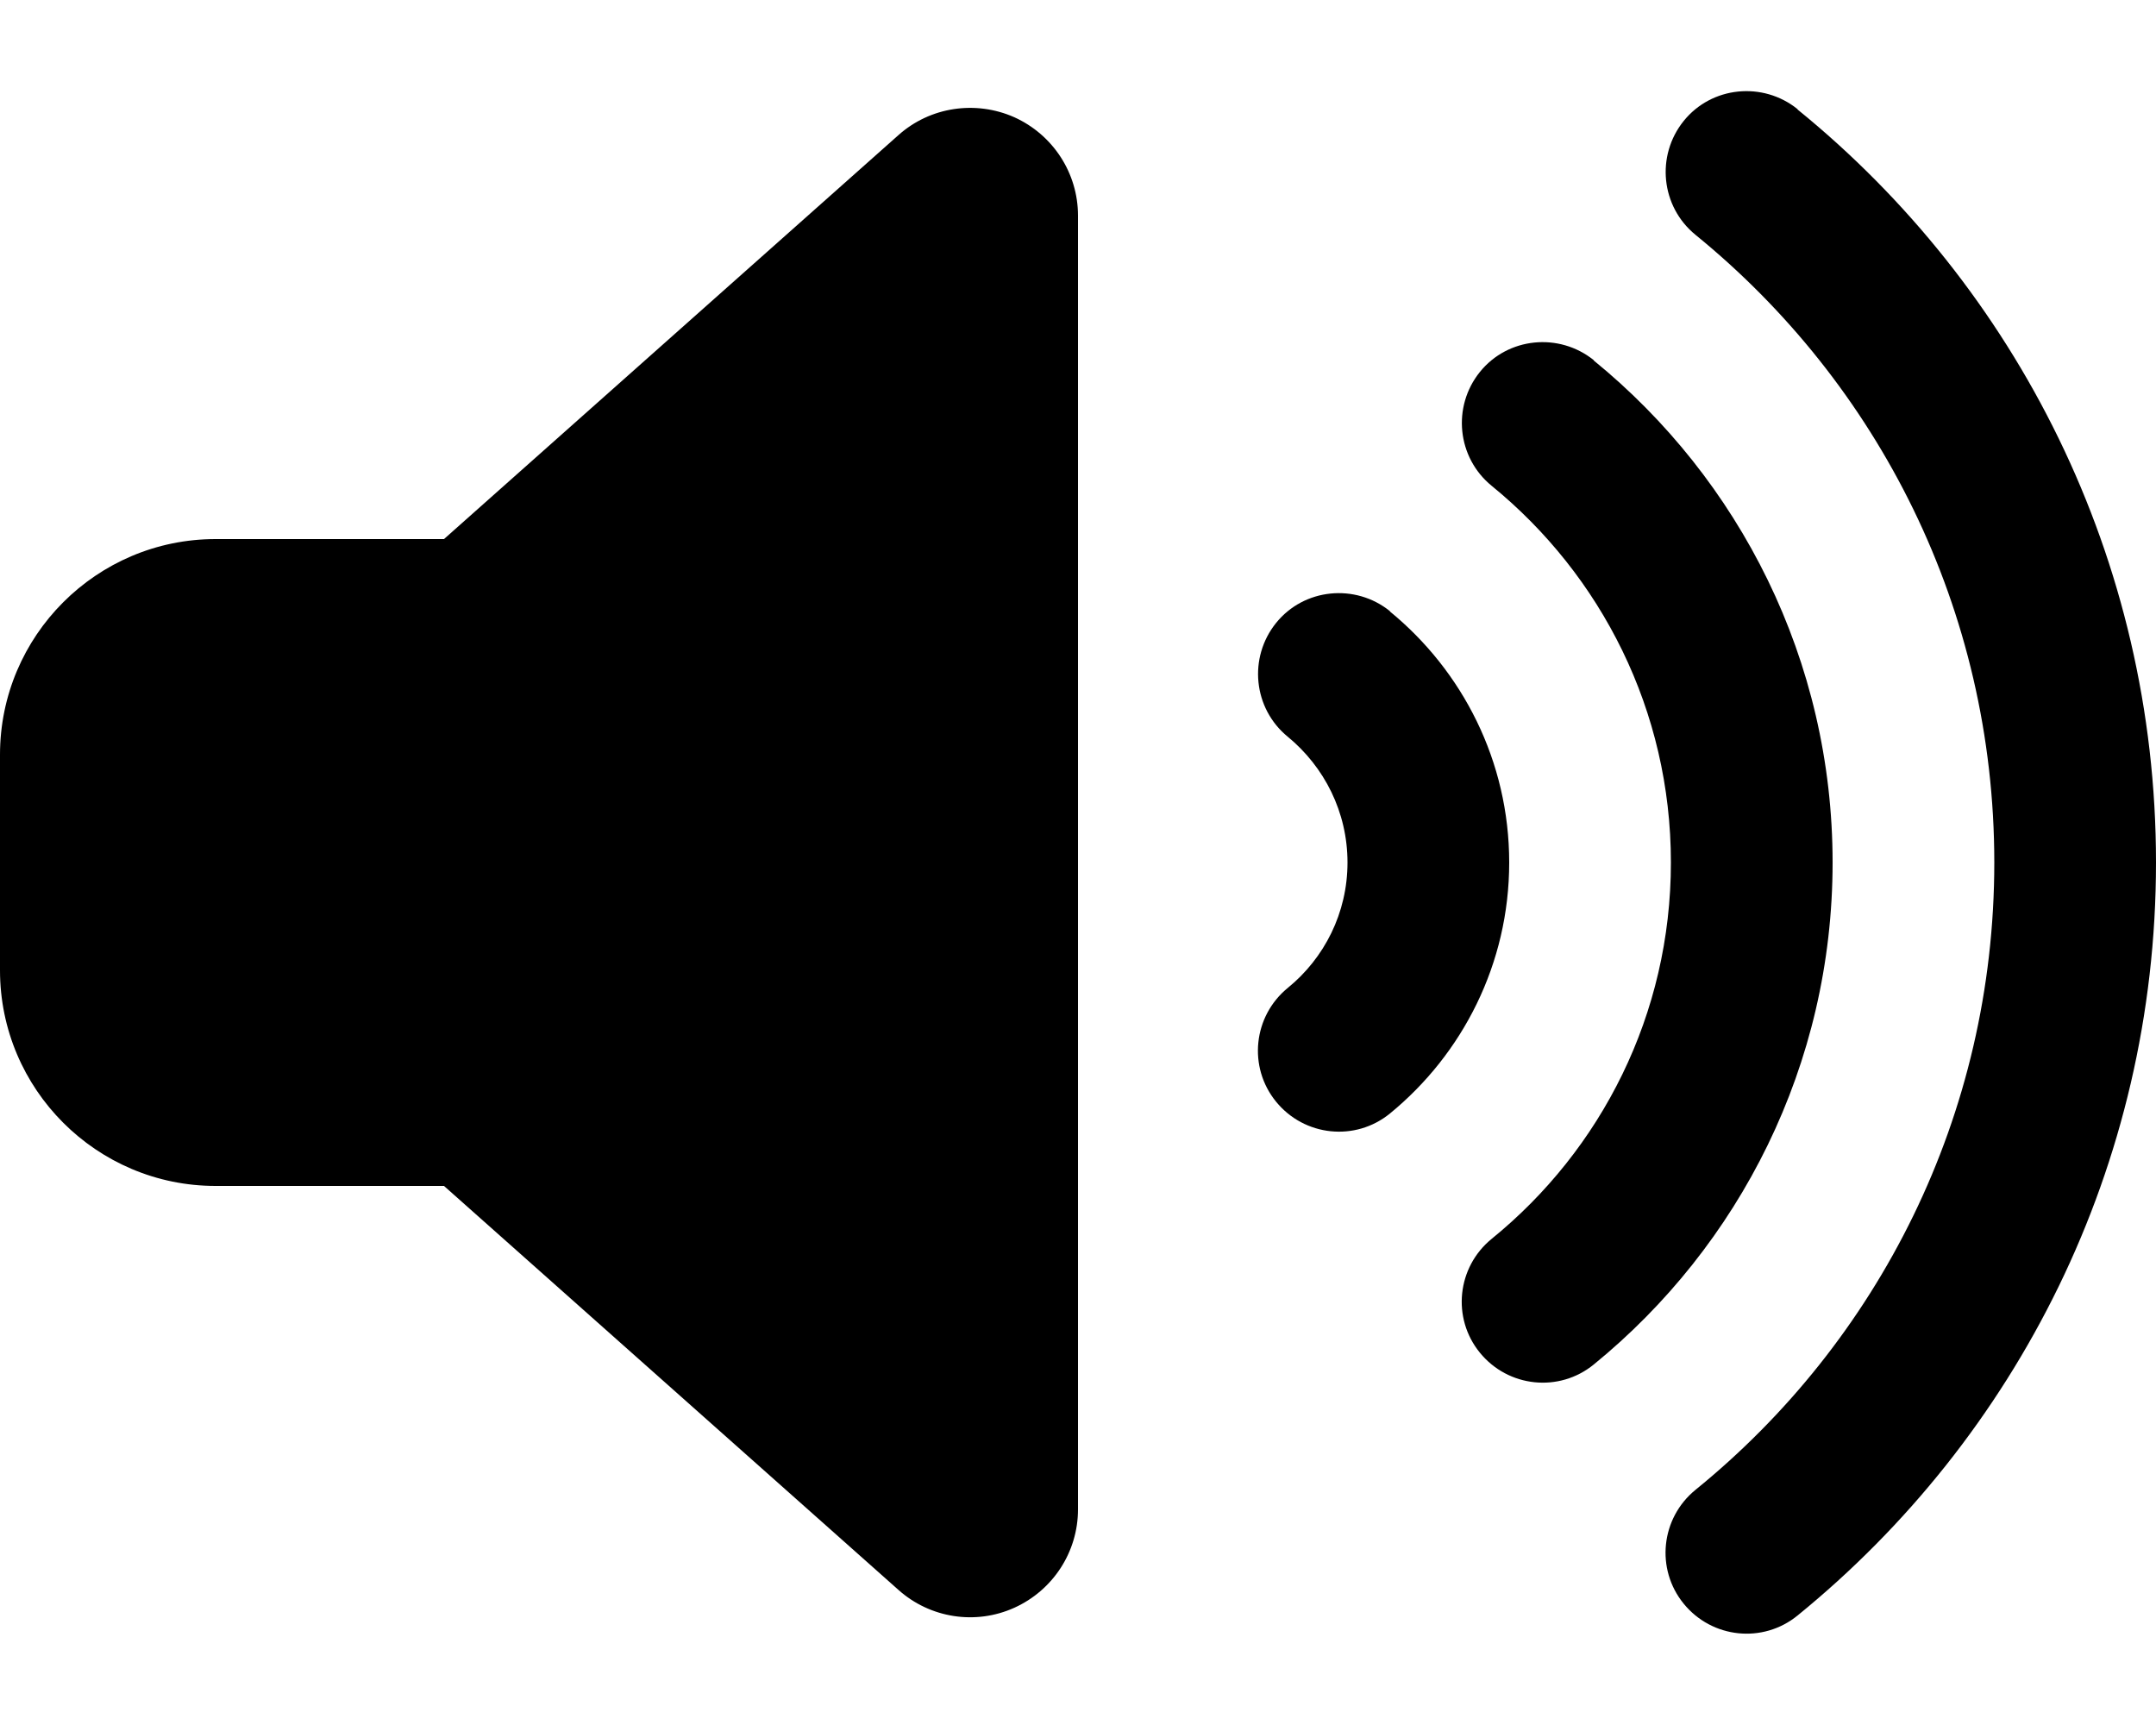
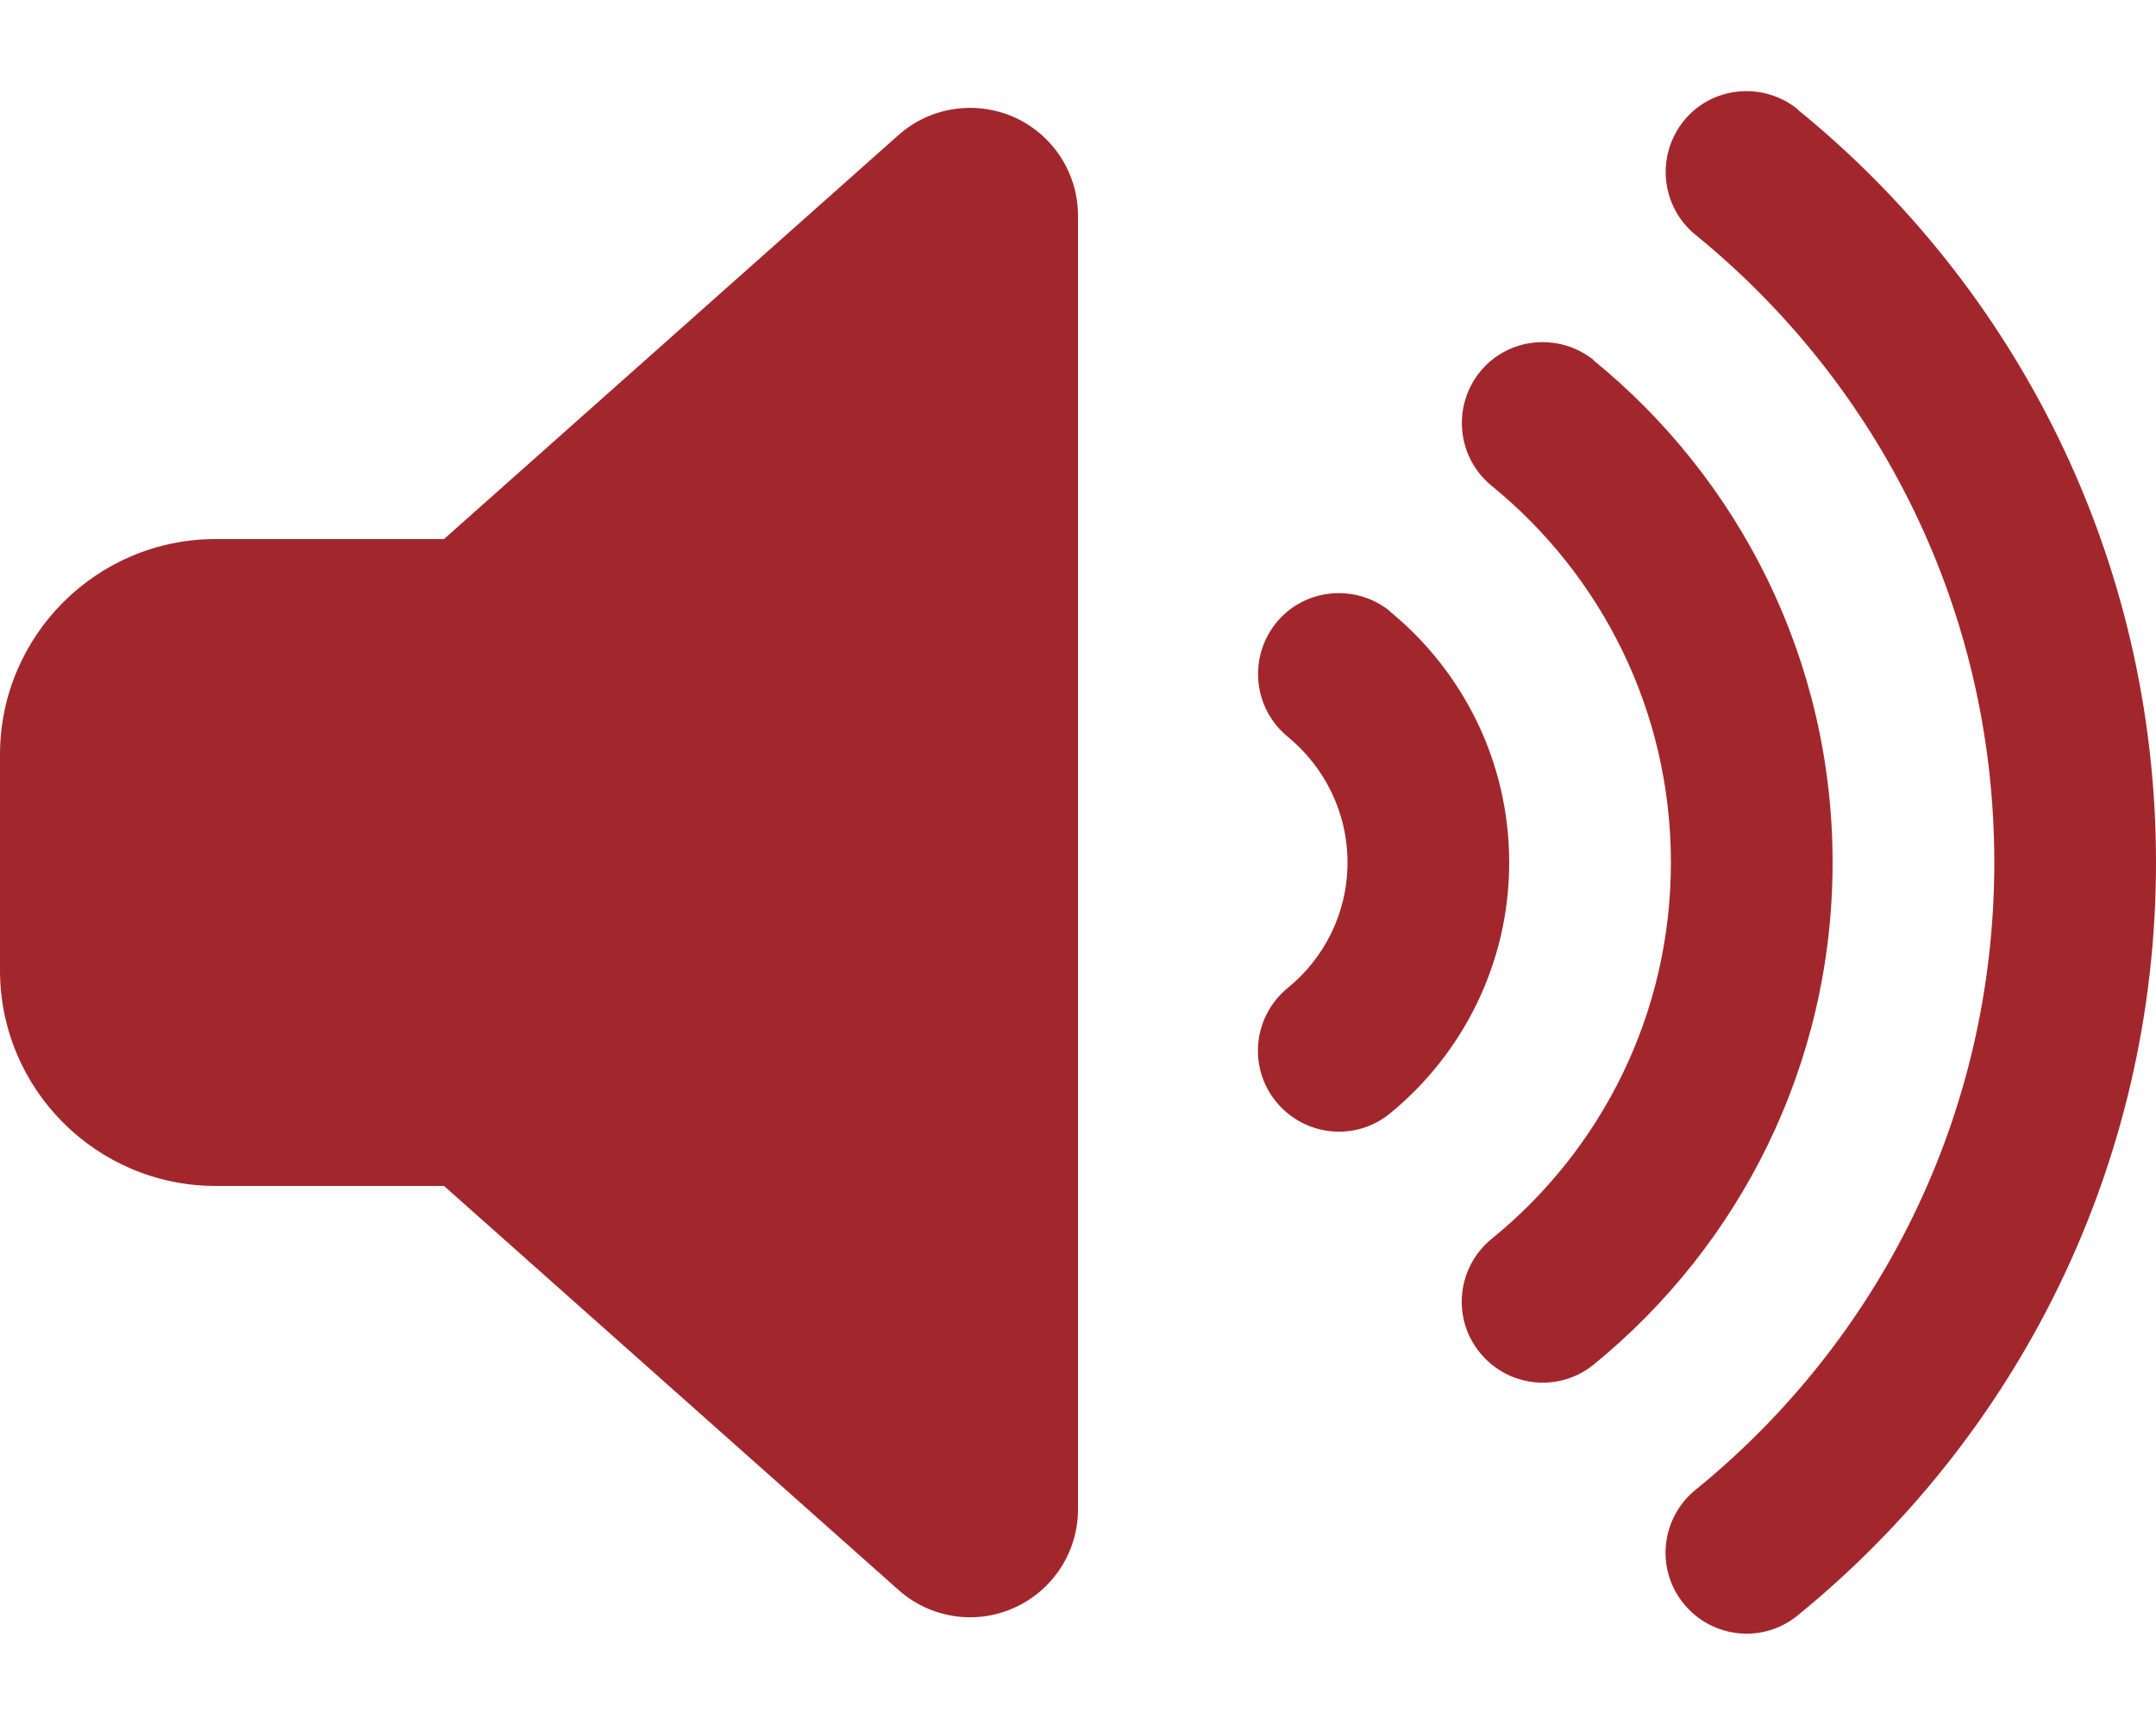
- <svg xmlns="http://www.w3.org/2000/svg" viewBox="0 0 640 512">
-   <path d="M533.6 32.5C598.5 85.2 640 165.8 640 256s-41.5 170.7-106.4 223.5c-10.3 8.4-25.4 6.8-33.8-3.5s-6.8-25.4 3.5-33.8C557.5 398.2 592 331.2 592 256s-34.5-142.2-88.7-186.3c-10.3-8.4-11.8-23.5-3.5-33.8s23.5-11.8 33.8-3.5zM473.1 107c43.2 35.2 70.9 88.9 70.9 149s-27.7 113.8-70.9 149c-10.3 8.4-25.4 6.8-33.8-3.5s-6.8-25.4 3.5-33.8C475.3 341.3 496 301.1 496 256s-20.7-85.3-53.2-111.8c-10.3-8.4-11.8-23.5-3.5-33.8s23.5-11.8 33.8-3.5zm-60.5 74.5C434.1 199.1 448 225.9 448 256s-13.9 56.9-35.4 74.5c-10.3 8.4-25.4 6.8-33.8-3.5s-6.8-25.4 3.5-33.8C393.1 284.4 400 271 400 256s-6.9-28.4-17.7-37.3c-10.3-8.4-11.8-23.5-3.5-33.8s23.5-11.8 33.8-3.5zM301.1 34.8C312.6 40 320 51.4 320 64l0 384c0 12.6-7.4 24-18.9 29.2s-25 3.1-34.4-5.3L131.8 352 64 352c-35.3 0-64-28.7-64-64l0-64c0-35.3 28.7-64 64-64l67.8 0L266.7 40.1c9.4-8.4 22.9-10.4 34.4-5.3z" />
+ <svg xmlns="http://www.w3.org/2000/svg" viewBox="0 0 640 512" version="1.1" id="svg1">
+   <defs id="defs1" />
+   <path d="M533.6 32.5C598.5 85.2 640 165.8 640 256s-41.5 170.7-106.4 223.5c-10.3 8.4-25.4 6.8-33.8-3.5s-6.8-25.4 3.5-33.8C557.5 398.2 592 331.2 592 256s-34.5-142.2-88.7-186.3c-10.3-8.4-11.8-23.5-3.5-33.8s23.5-11.8 33.8-3.5zM473.1 107c43.2 35.2 70.9 88.9 70.9 149s-27.7 113.8-70.9 149c-10.3 8.4-25.4 6.8-33.8-3.5s-6.8-25.4 3.5-33.8C475.3 341.3 496 301.1 496 256s-20.7-85.3-53.2-111.8c-10.3-8.4-11.8-23.5-3.5-33.8s23.5-11.8 33.8-3.5zm-60.5 74.5C434.1 199.1 448 225.9 448 256s-13.9 56.9-35.4 74.5c-10.3 8.4-25.4 6.8-33.8-3.5s-6.8-25.4 3.5-33.8C393.1 284.4 400 271 400 256s-6.9-28.4-17.7-37.3c-10.3-8.4-11.8-23.5-3.5-33.8s23.5-11.8 33.8-3.5zM301.1 34.8C312.6 40 320 51.4 320 64l0 384c0 12.6-7.4 24-18.9 29.2s-25 3.1-34.4-5.3L131.8 352 64 352c-35.3 0-64-28.7-64-64l0-64c0-35.3 28.7-64 64-64l67.8 0L266.7 40.1c9.4-8.4 22.9-10.4 34.4-5.3z" id="path1" style="fill:#a2272c;fill-opacity:1;fill-rule:nonzero" />
</svg>
